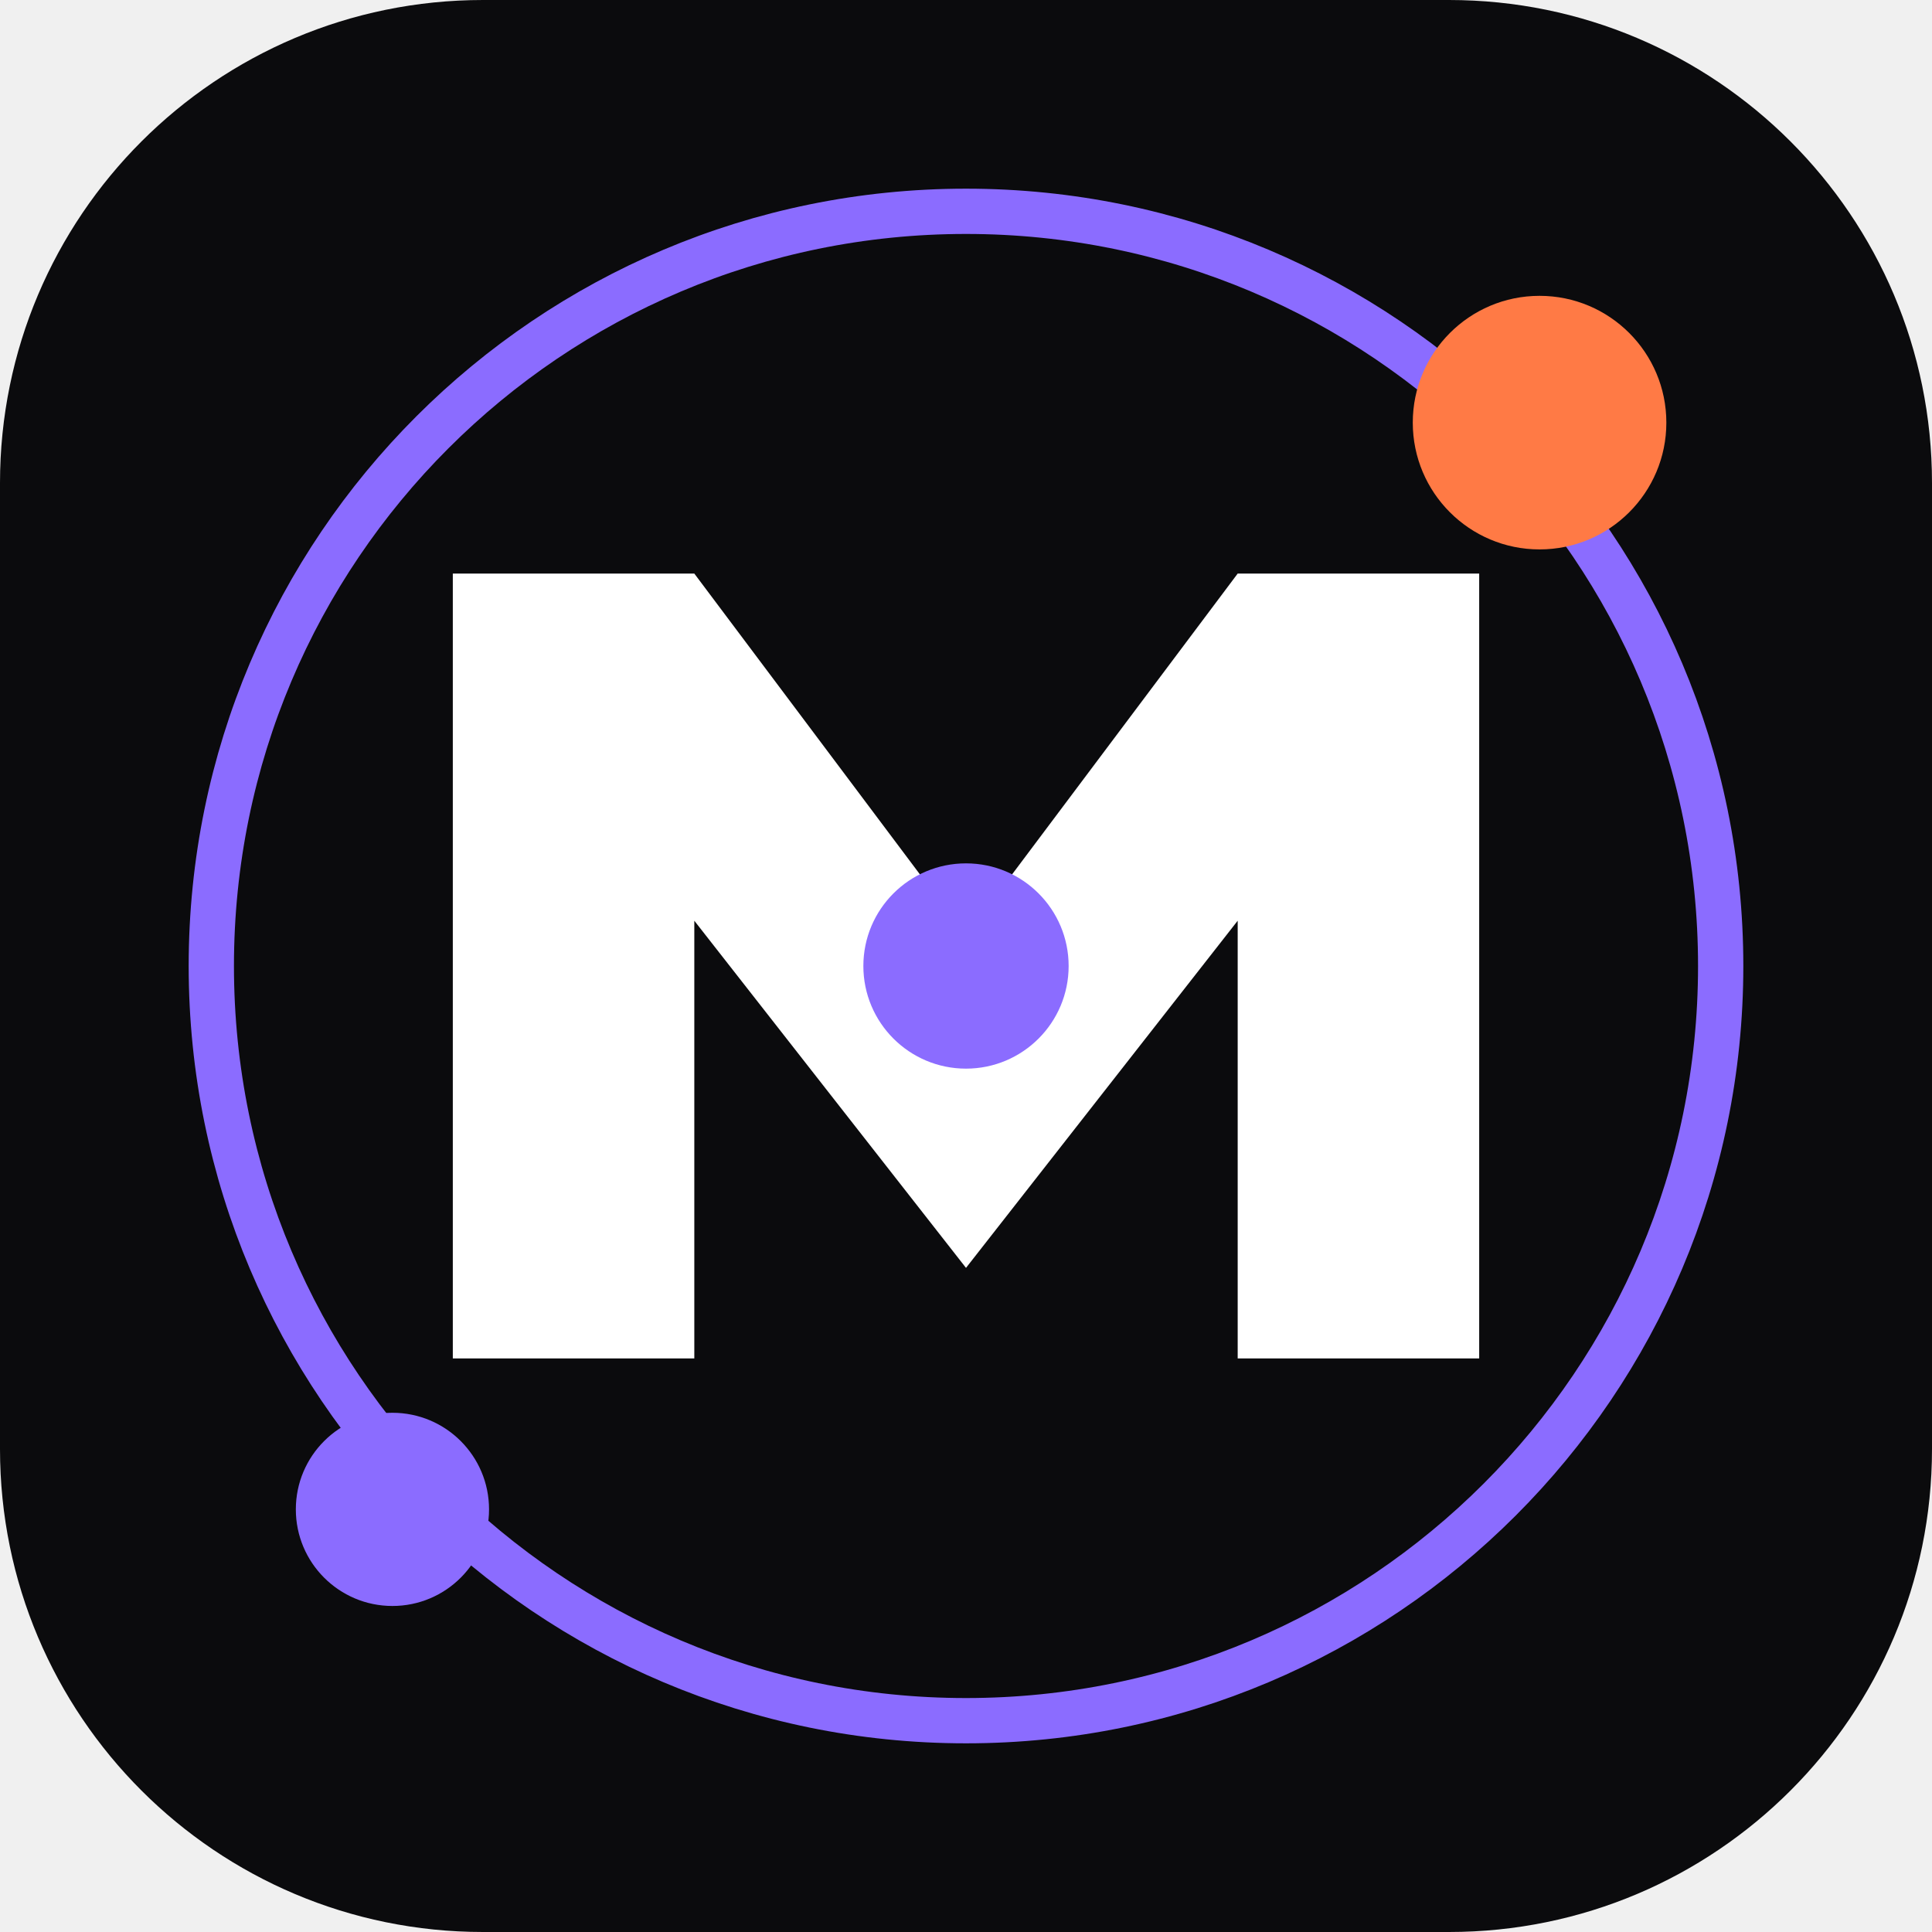
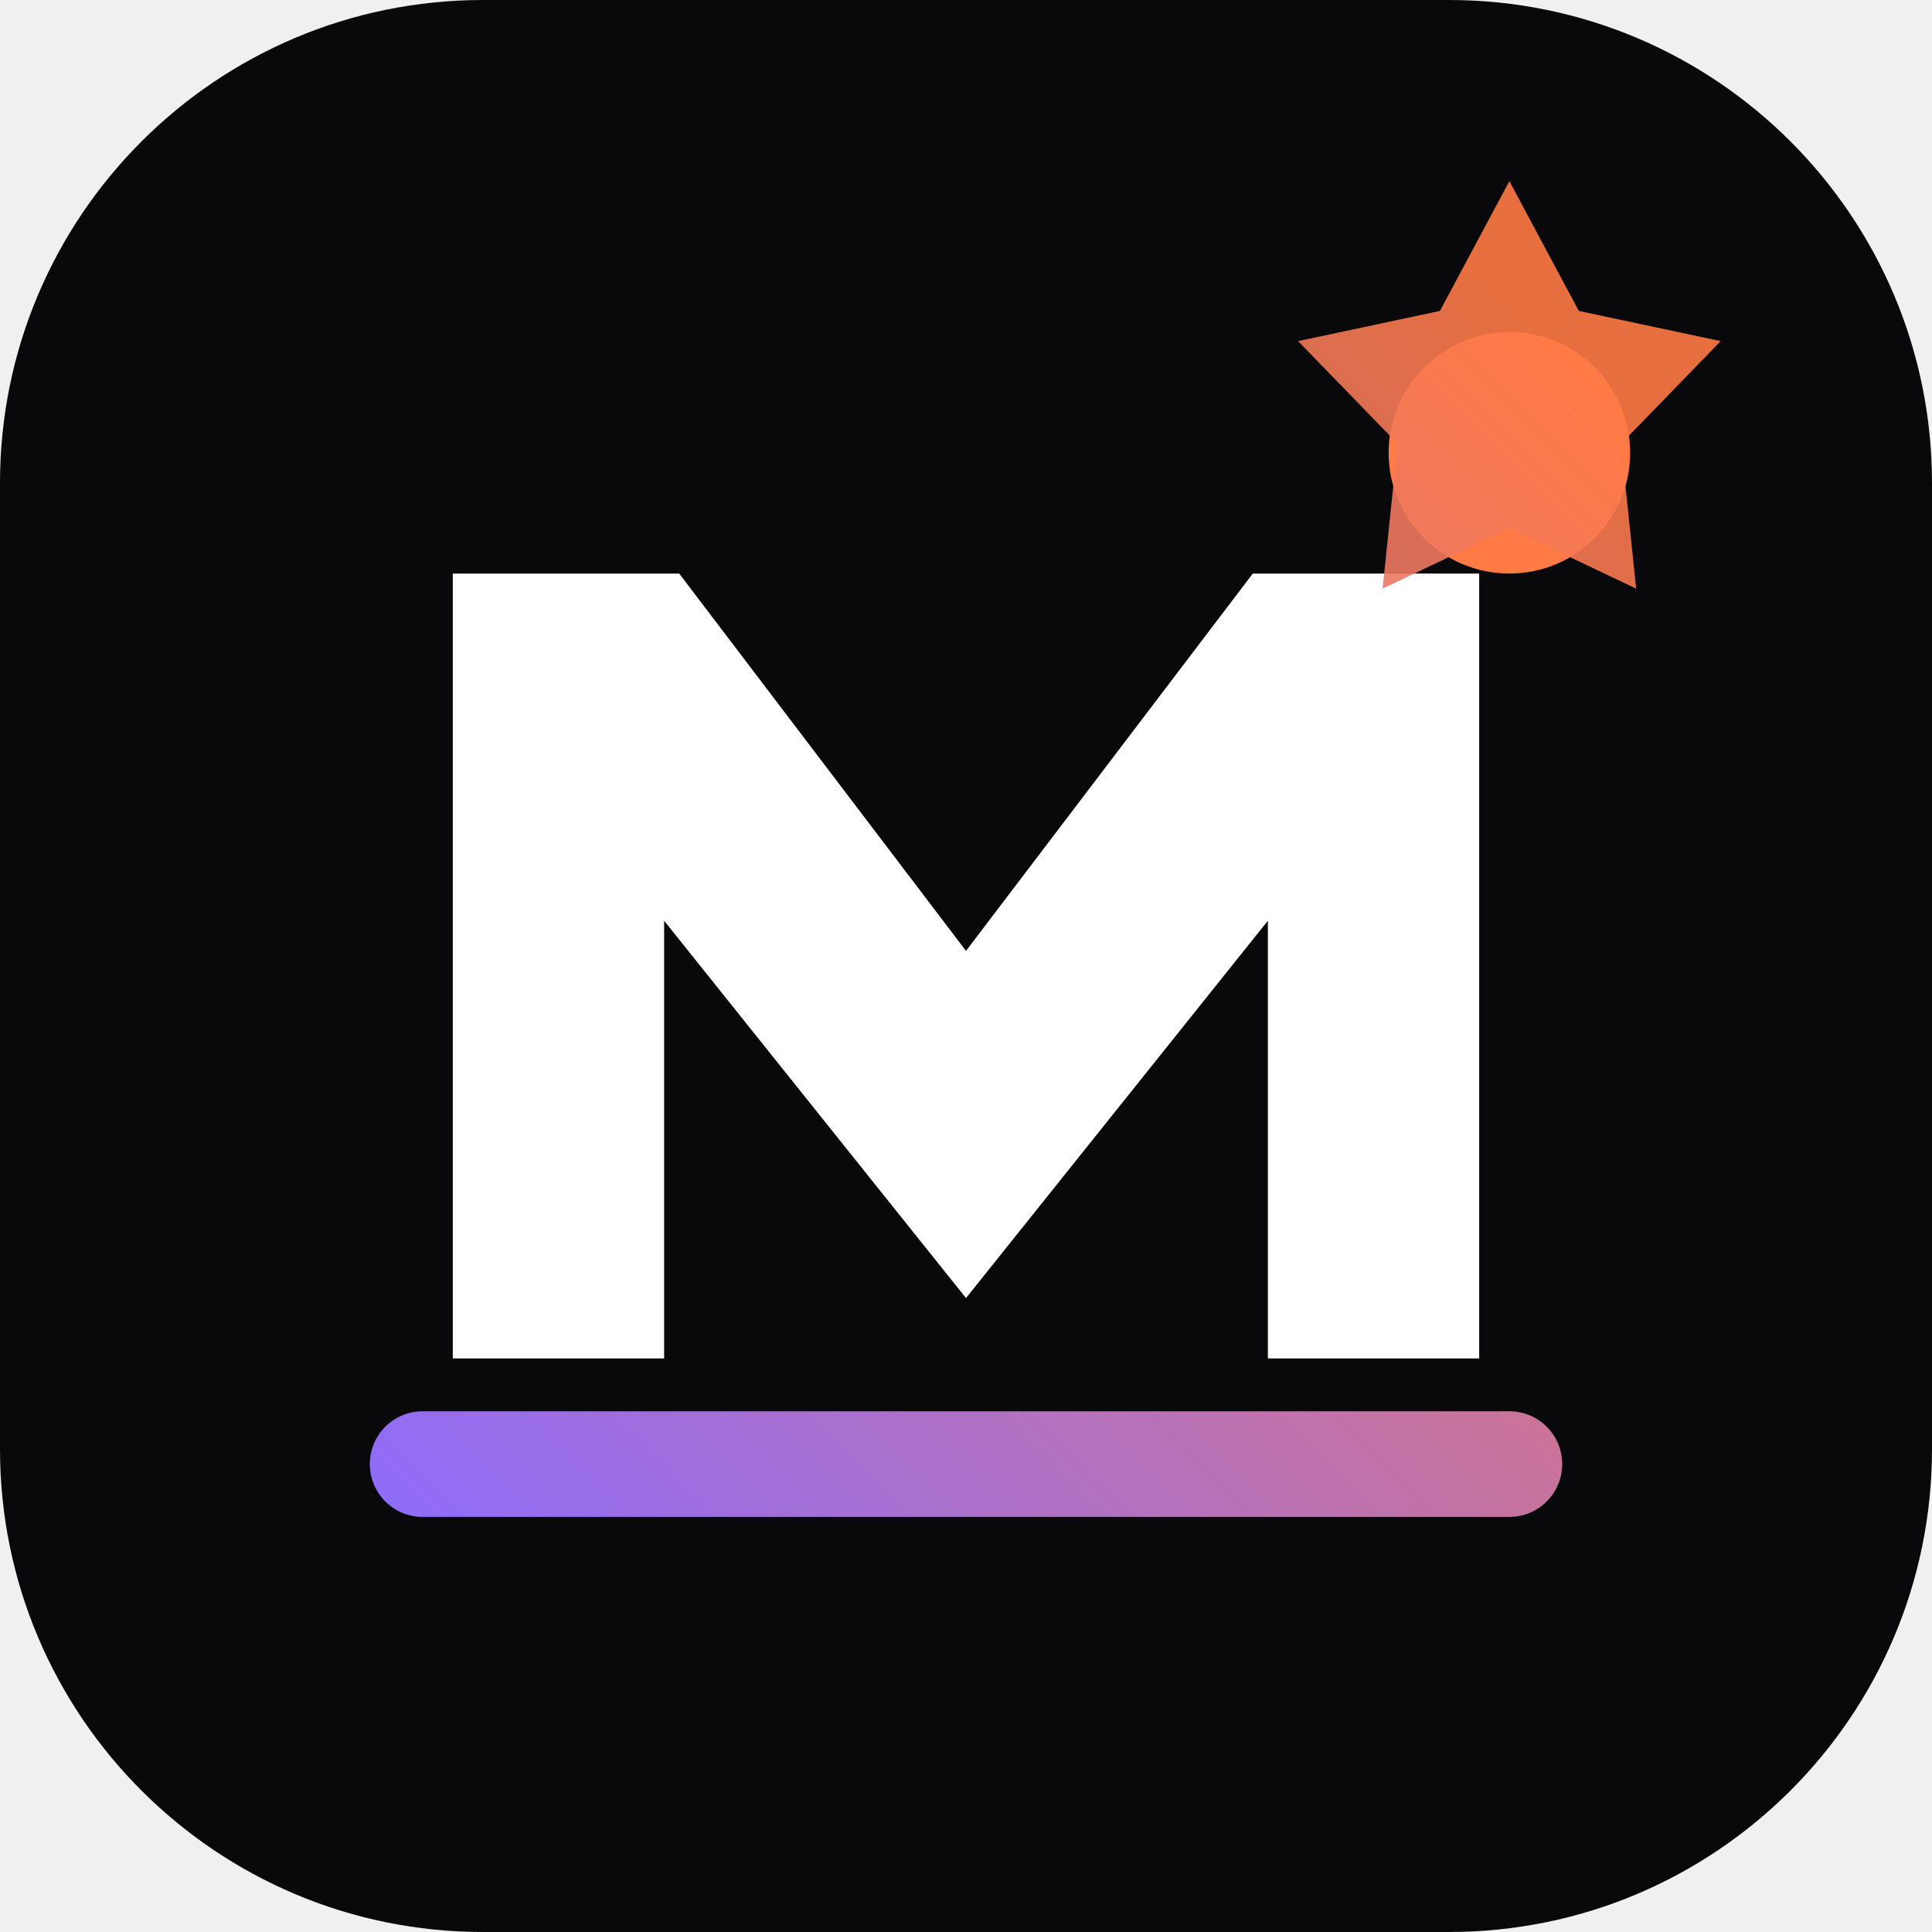
<svg xmlns="http://www.w3.org/2000/svg" viewBox="0 0 64 64">
-   <style>
-     @keyframes breathe {
-       0%,100% { transform: scale(1); opacity: 1; }
-       50% { transform: scale(.78); opacity: .72; }
-     }
-     @keyframes orbit {
-       to { transform: rotate(360deg); }
-     }
-     @keyframes glow {
-       0%,100% { opacity: .35; }
-       50% { opacity: .8; }
-     }
-     .core { transform-origin: 32px 32px; animation: breathe 2.4s ease-in-out infinite; }
-     .orbit { transform-origin: 32px 32px; animation: orbit 5.5s linear infinite; }
-     .glow { animation: glow 2.4s ease-in-out infinite; }
-     @media (prefers-reduced-motion: reduce) {
-       .core,.orbit,.glow { animation: none; }
-     }
-   </style>
-   <rect width="64" height="64" rx="16" fill="#0B0B0D" />
-   <circle class="glow" cx="32" cy="32" r="25" fill="none" stroke="#8B6CFF" stroke-width="1.5" />
-   <path d="M15 45V19h8l9 12 9-12h8v26h-8V30.5L32 42 23 30.5V45z" fill="#fff" />
-   <g class="orbit">
-     <circle cx="51" cy="14" r="4.2" fill="#FF7A45" />
-     <circle cx="13" cy="50" r="3.2" fill="#8B6CFF" />
-   </g>
-   <circle class="core" cx="32" cy="32" r="3.4" fill="#8B6CFF" />
+   <defs>
+     <linearGradient id="markit-g" x1="12" y1="52" x2="52" y2="12" gradientUnits="userSpaceOnUse">
+       <stop offset="0" stop-color="#8B6CFF" />
+       <stop offset="1" stop-color="#FF7A45" />
+     </linearGradient>
+   </defs>
+   <rect width="64" height="64" rx="16" fill="#09090B" />
+   <path d="M15 45V19h7.5L32 31.5 41.5 19H49v26h-7V30.5L32 43 22 30.5V45z" fill="#fff" />
+   <path d="M14 48.5h36" stroke="url(#markit-g)" stroke-width="3.5" stroke-linecap="round" />
+   <circle cx="50" cy="15" r="4" fill="#FF7A45" />
+   <path d="M47.7 10.3 50 6l2.3 4.3 4.7 1-3.3 3.4.5 4.8-4.2-2-4.2 2 .5-4.8-3.3-3.4z" fill="url(#markit-g)" opacity=".9" />
</svg>
